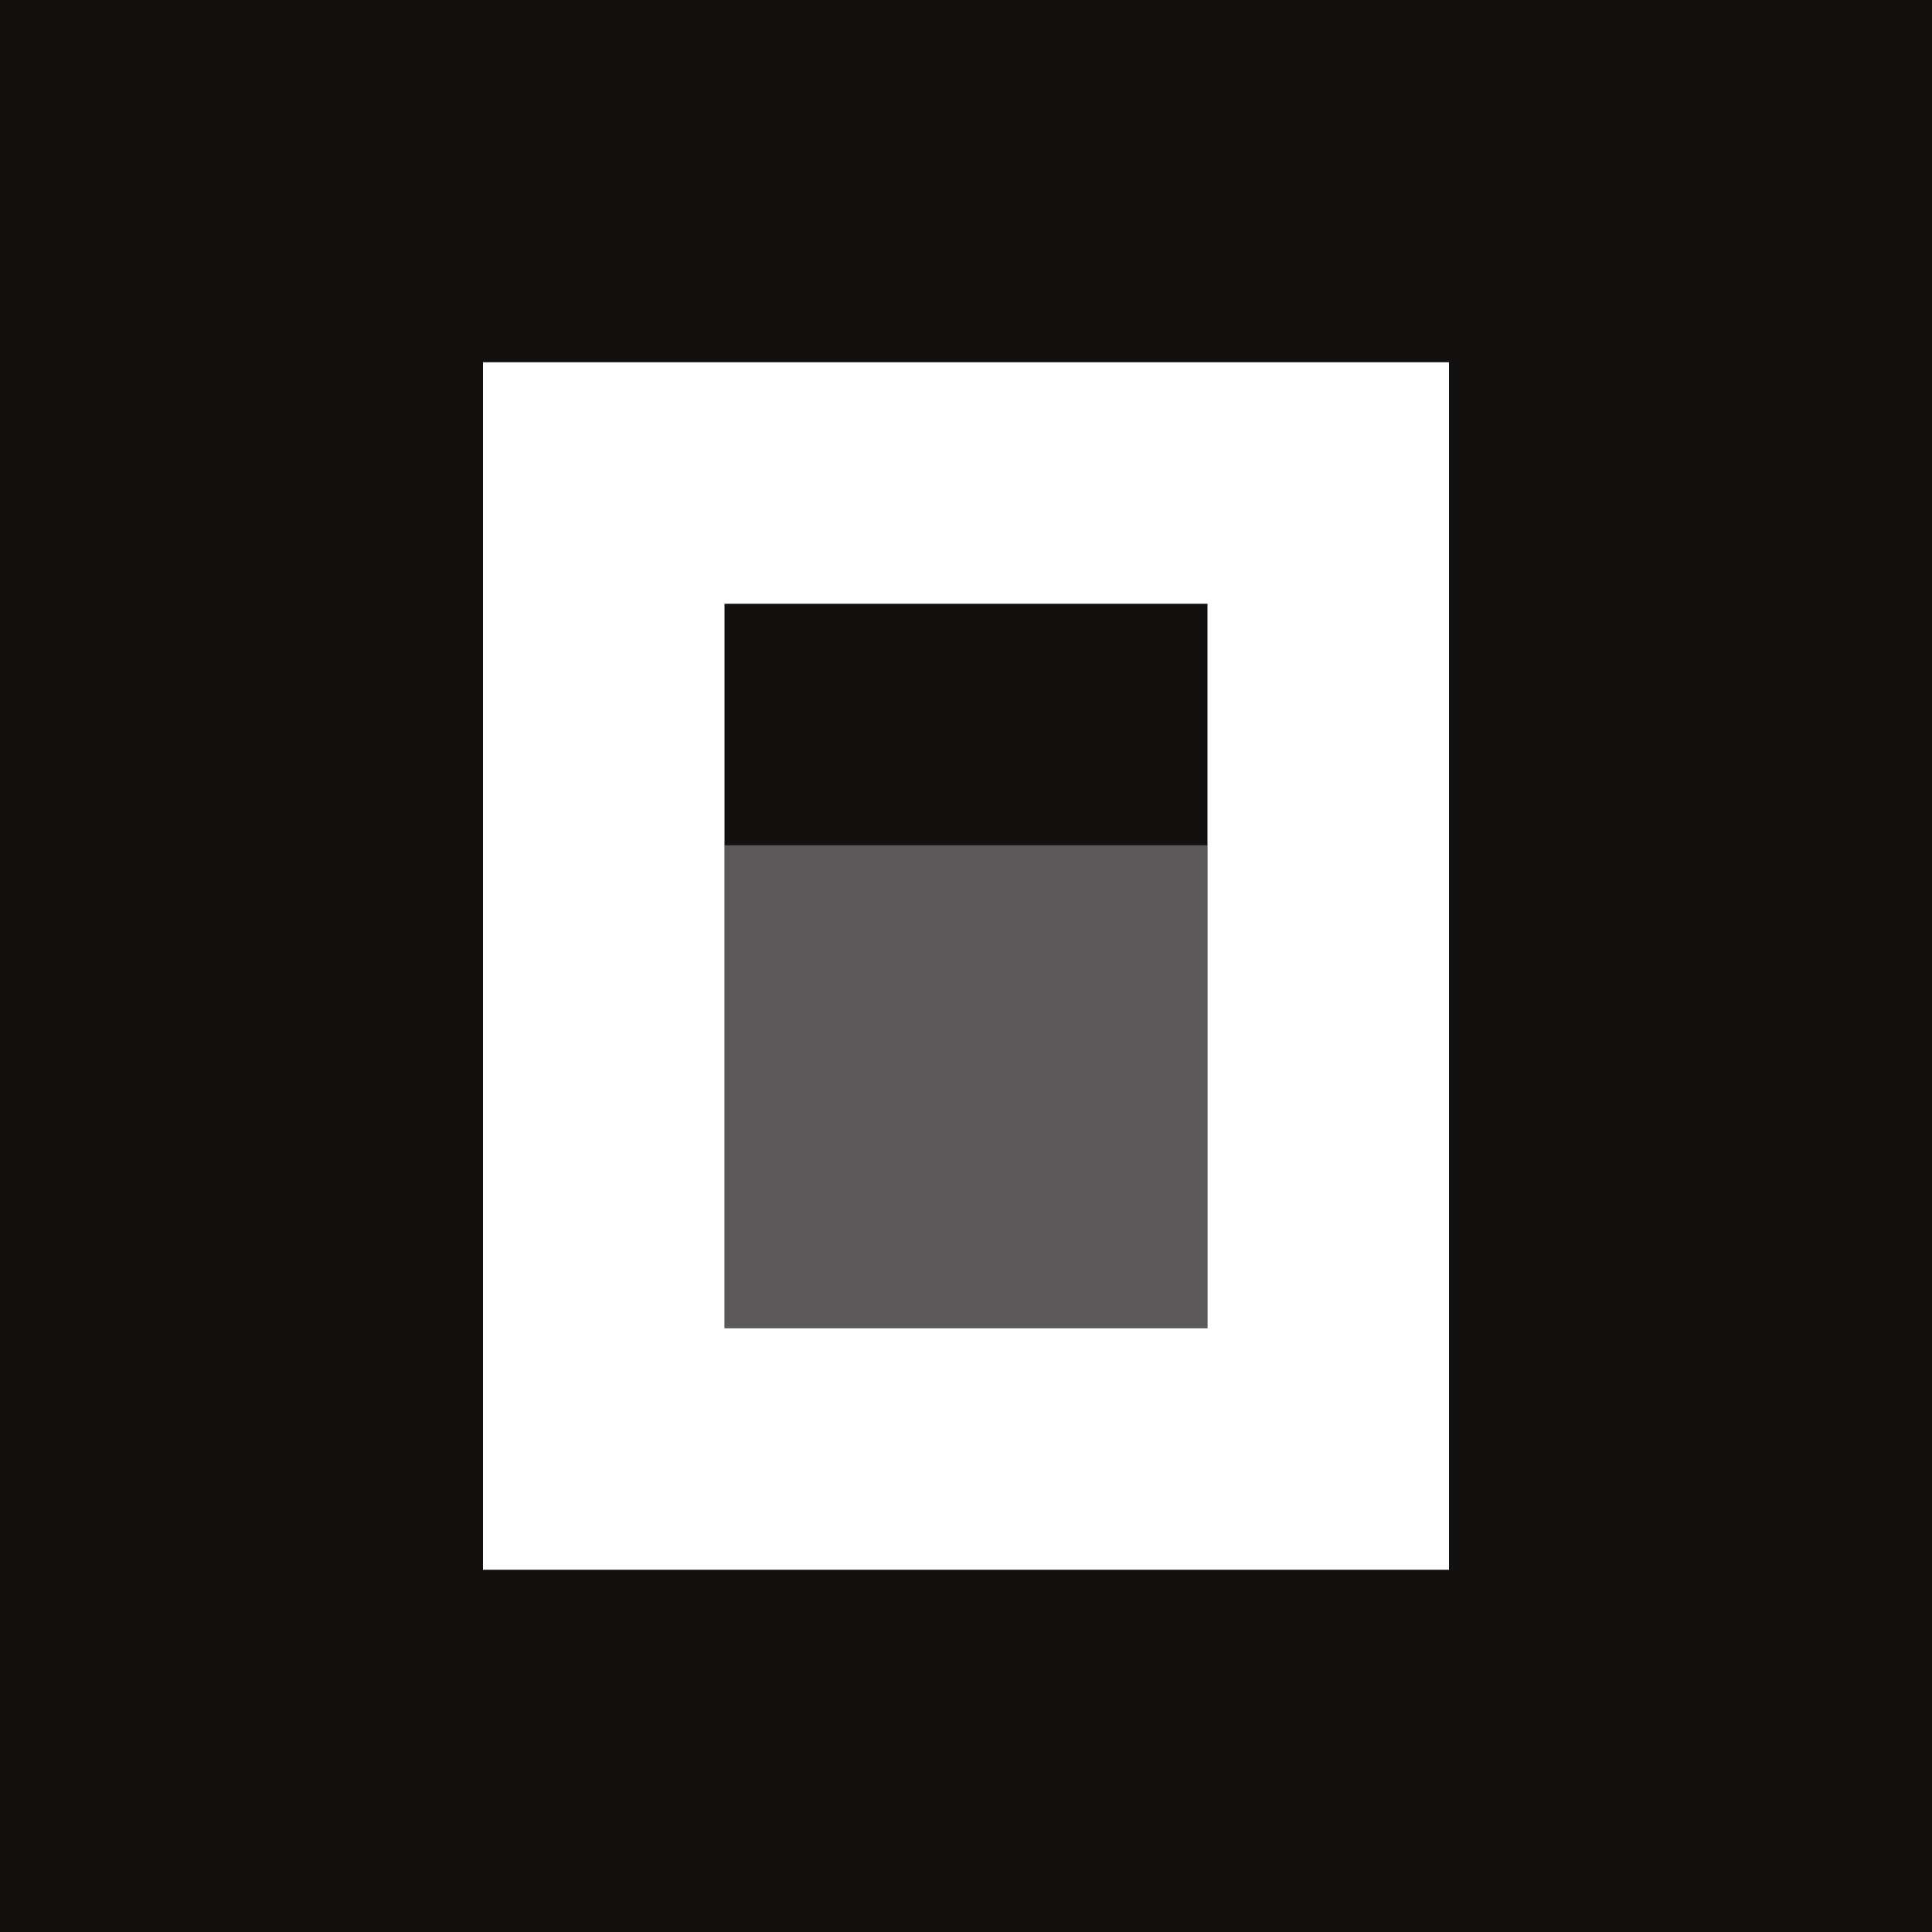
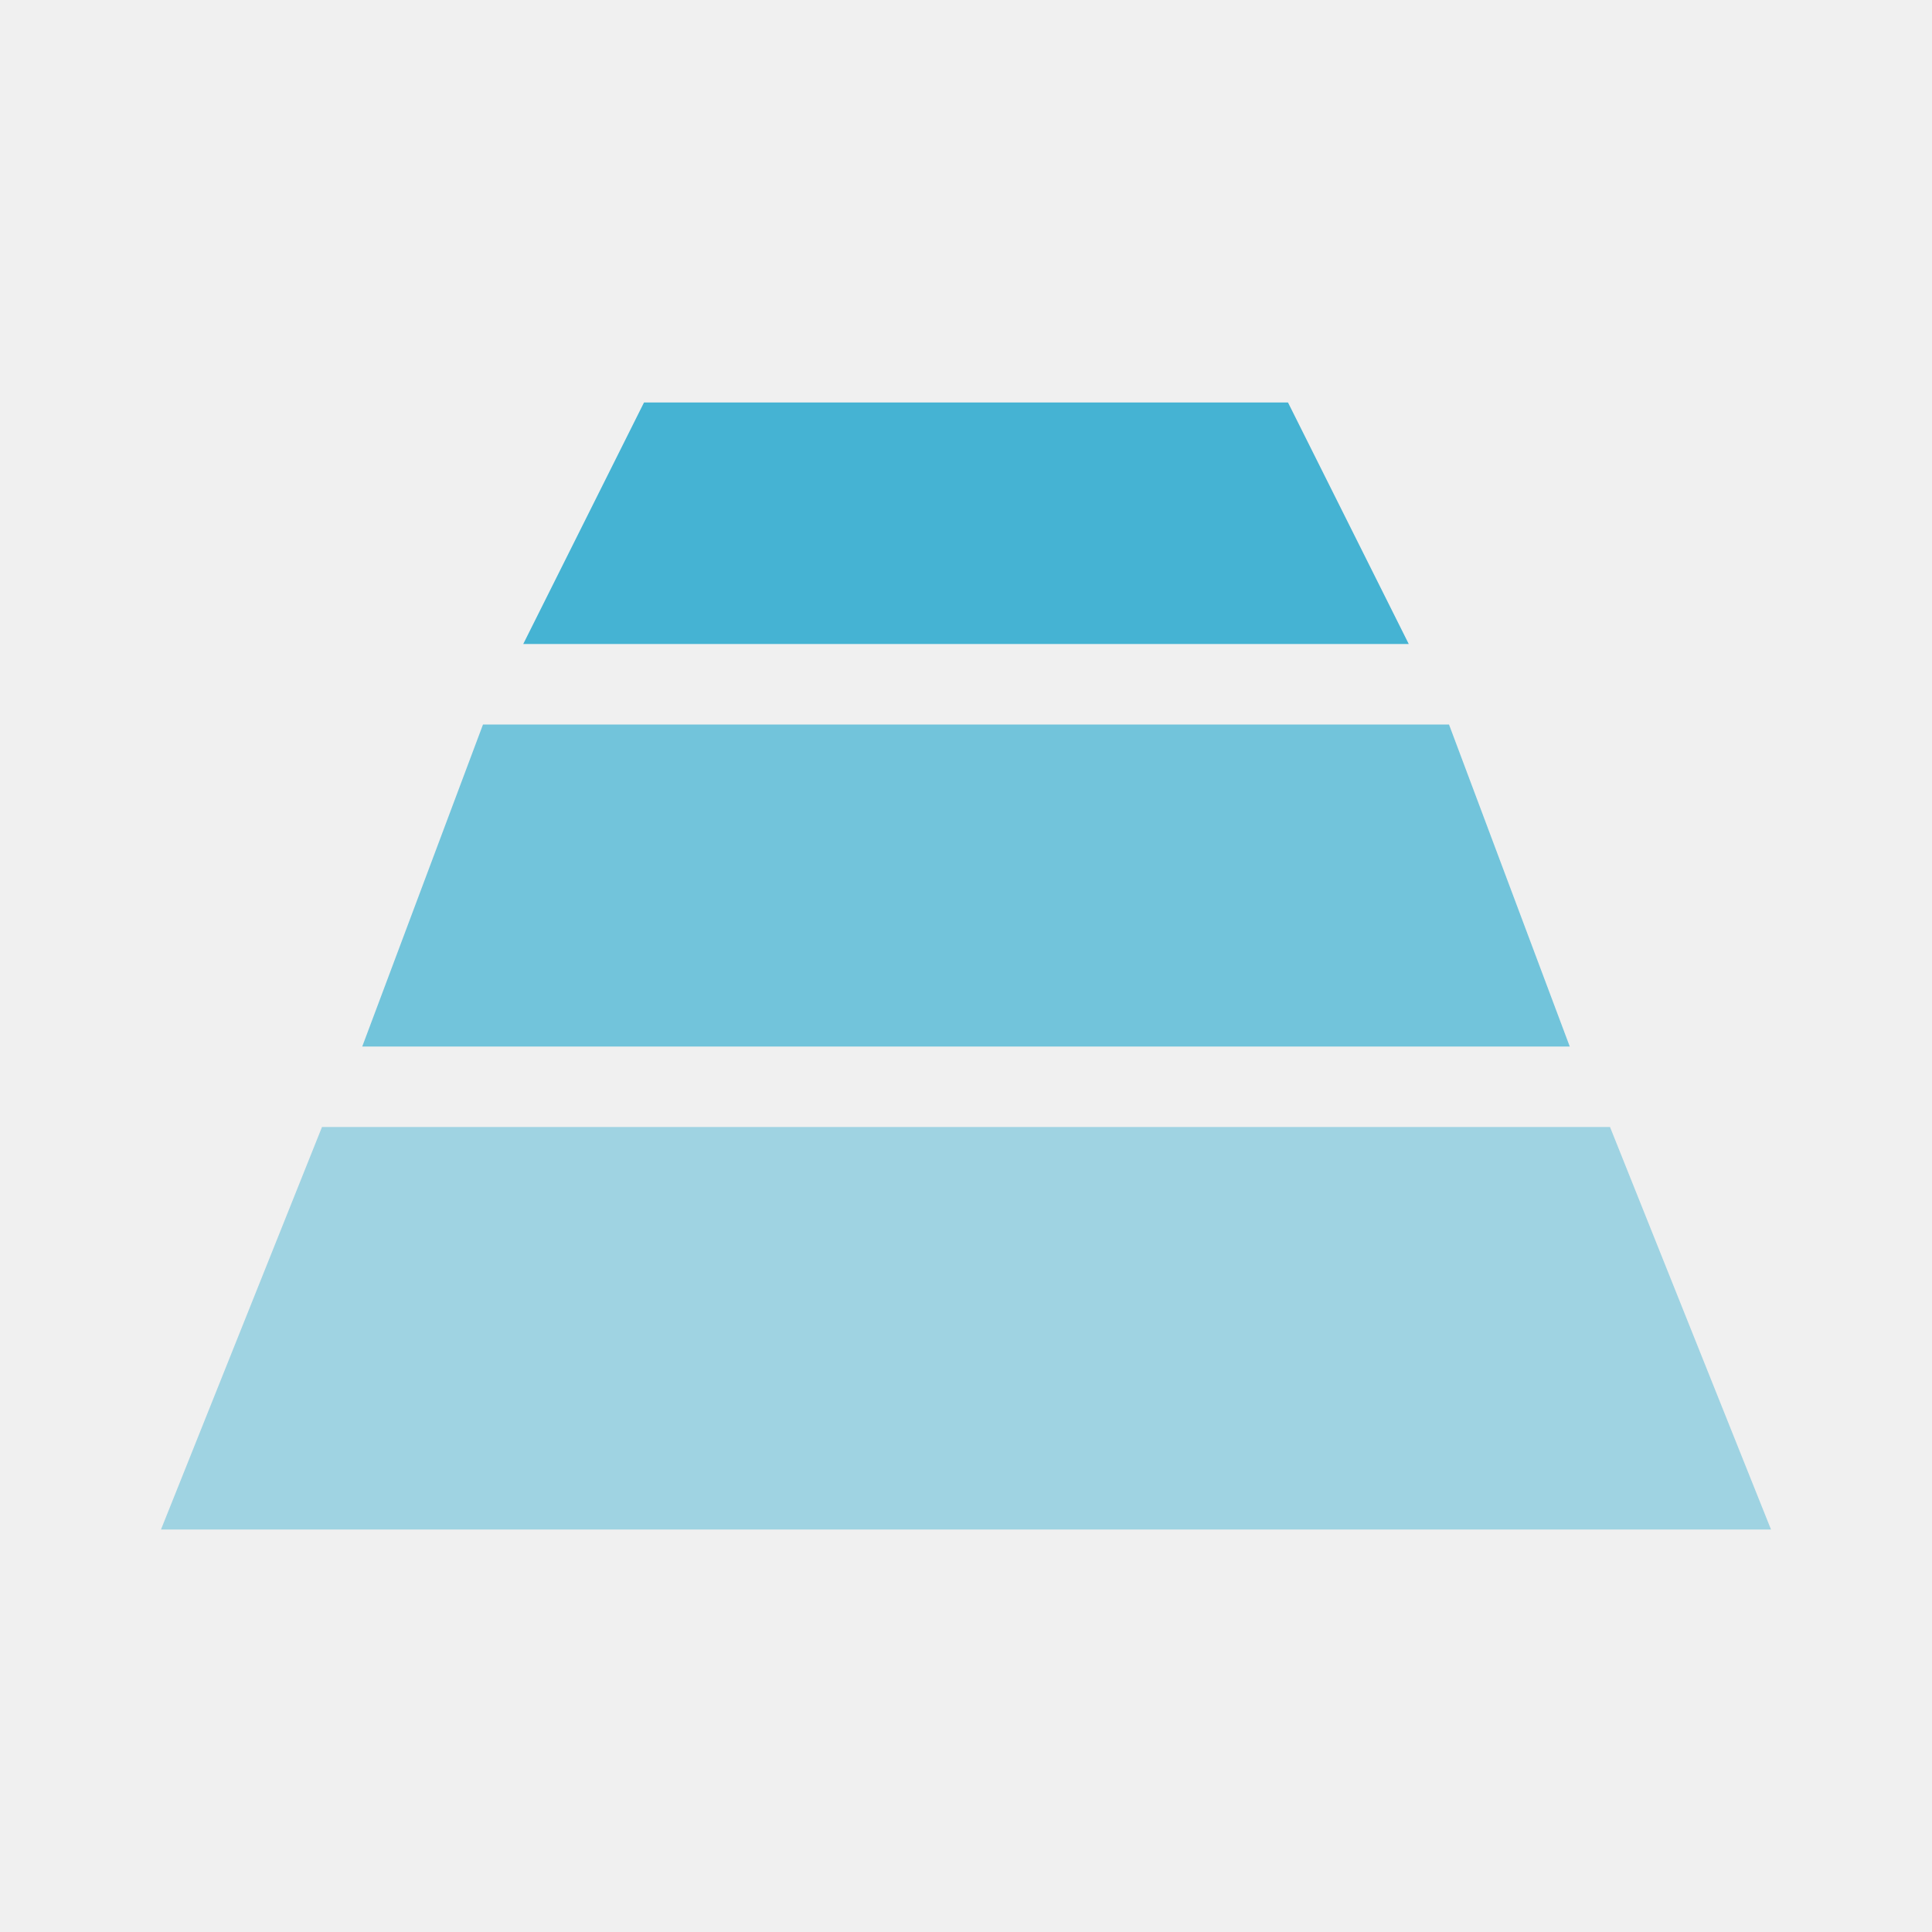
- <svg xmlns="http://www.w3.org/2000/svg" version="1.1" width="512" height="512">
-   <svg width="512" height="512" viewBox="0 0 512 512" fill="none">
-     <rect width="512" height="512" fill="#131010" />
-     <path d="M320 224V352H192V224H320Z" fill="#5A5858" />
-     <path fill-rule="evenodd" clip-rule="evenodd" d="M384 416H128V96H384V416ZM320 160H192V352H320V160Z" fill="white" />
-   </svg>
-   <style>@media (prefers-color-scheme: light) { :root { filter: none; } }
- @media (prefers-color-scheme: dark) { :root { filter: none; } }
- </style>
+ <svg xmlns="http://www.w3.org/2000/svg" width="32" height="32" viewBox="0 0 24 24" fill="none">
+   <path d="M8 5 L16 5 L17.5 8 L6.5 8 Z" fill="#3DB1D2" fill-opacity="0.95" />
+   <path d="M6 9 L18 9 L19.5 13 L4.5 13 Z" fill="#3DB1D2" fill-opacity="0.7" />
+   <path d="M4 14 L20 14 L22 19 L2 19 Z" fill="#3DB1D2" fill-opacity="0.45" />
</svg>
